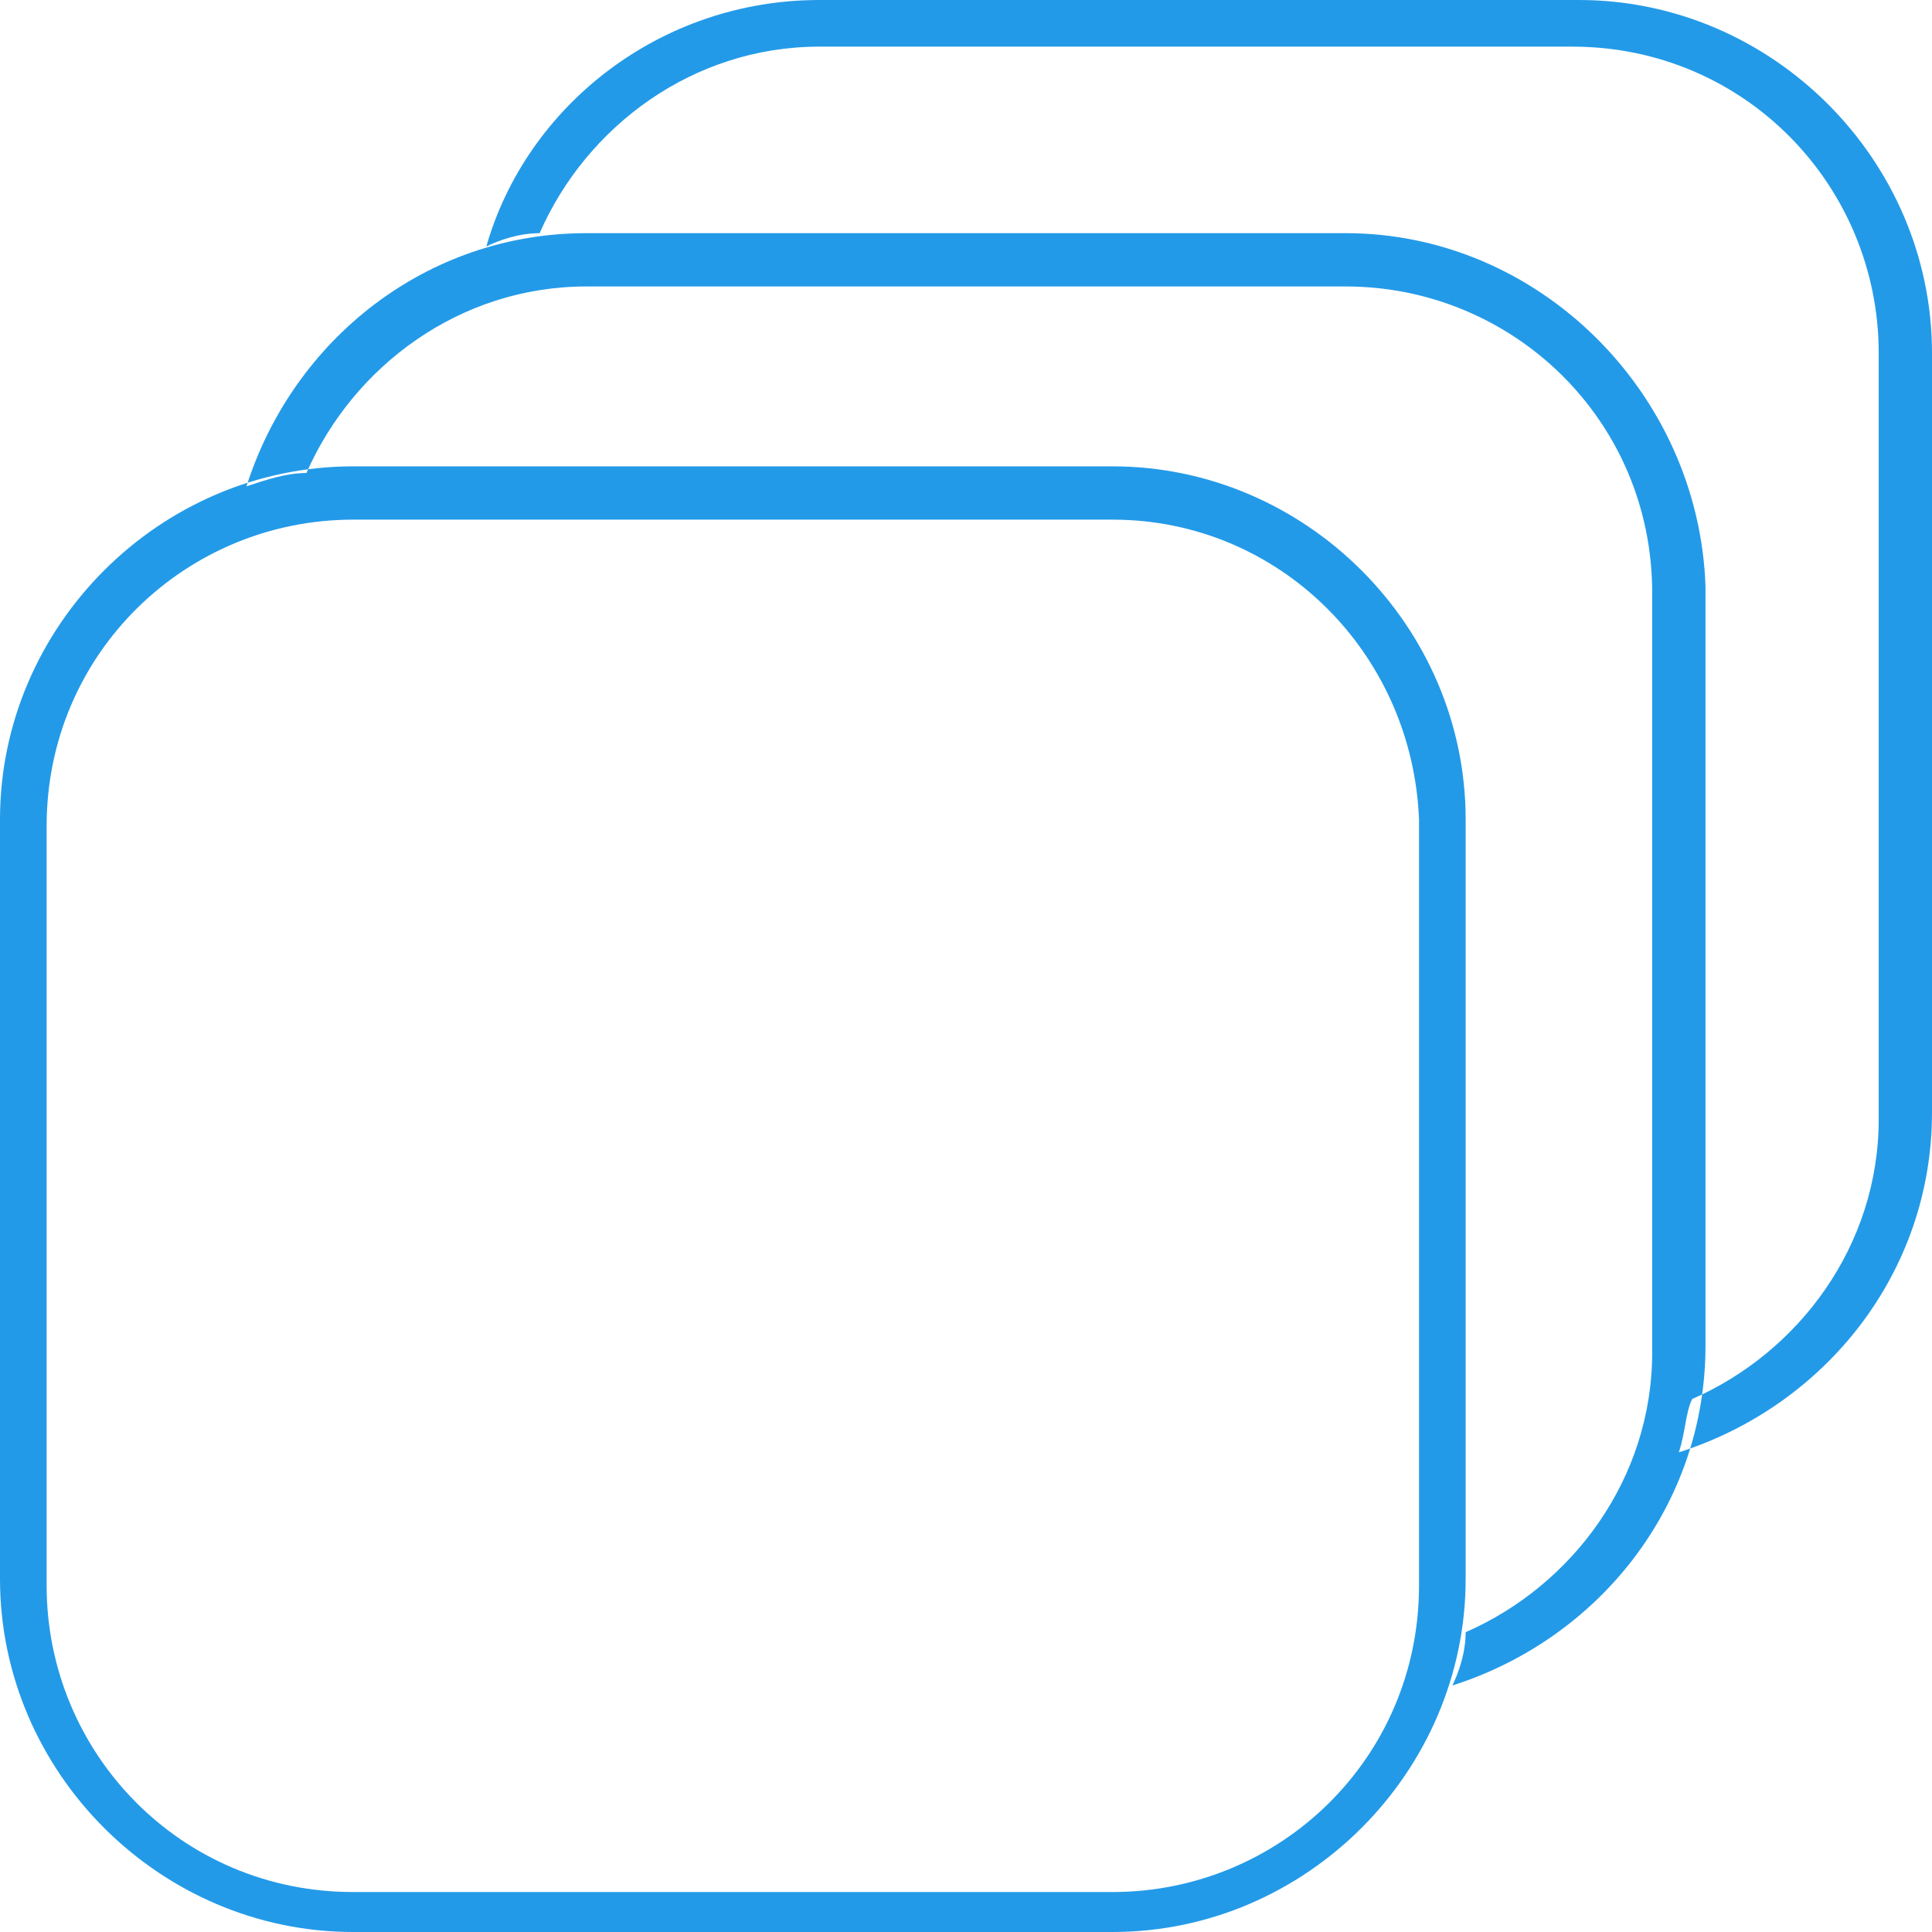
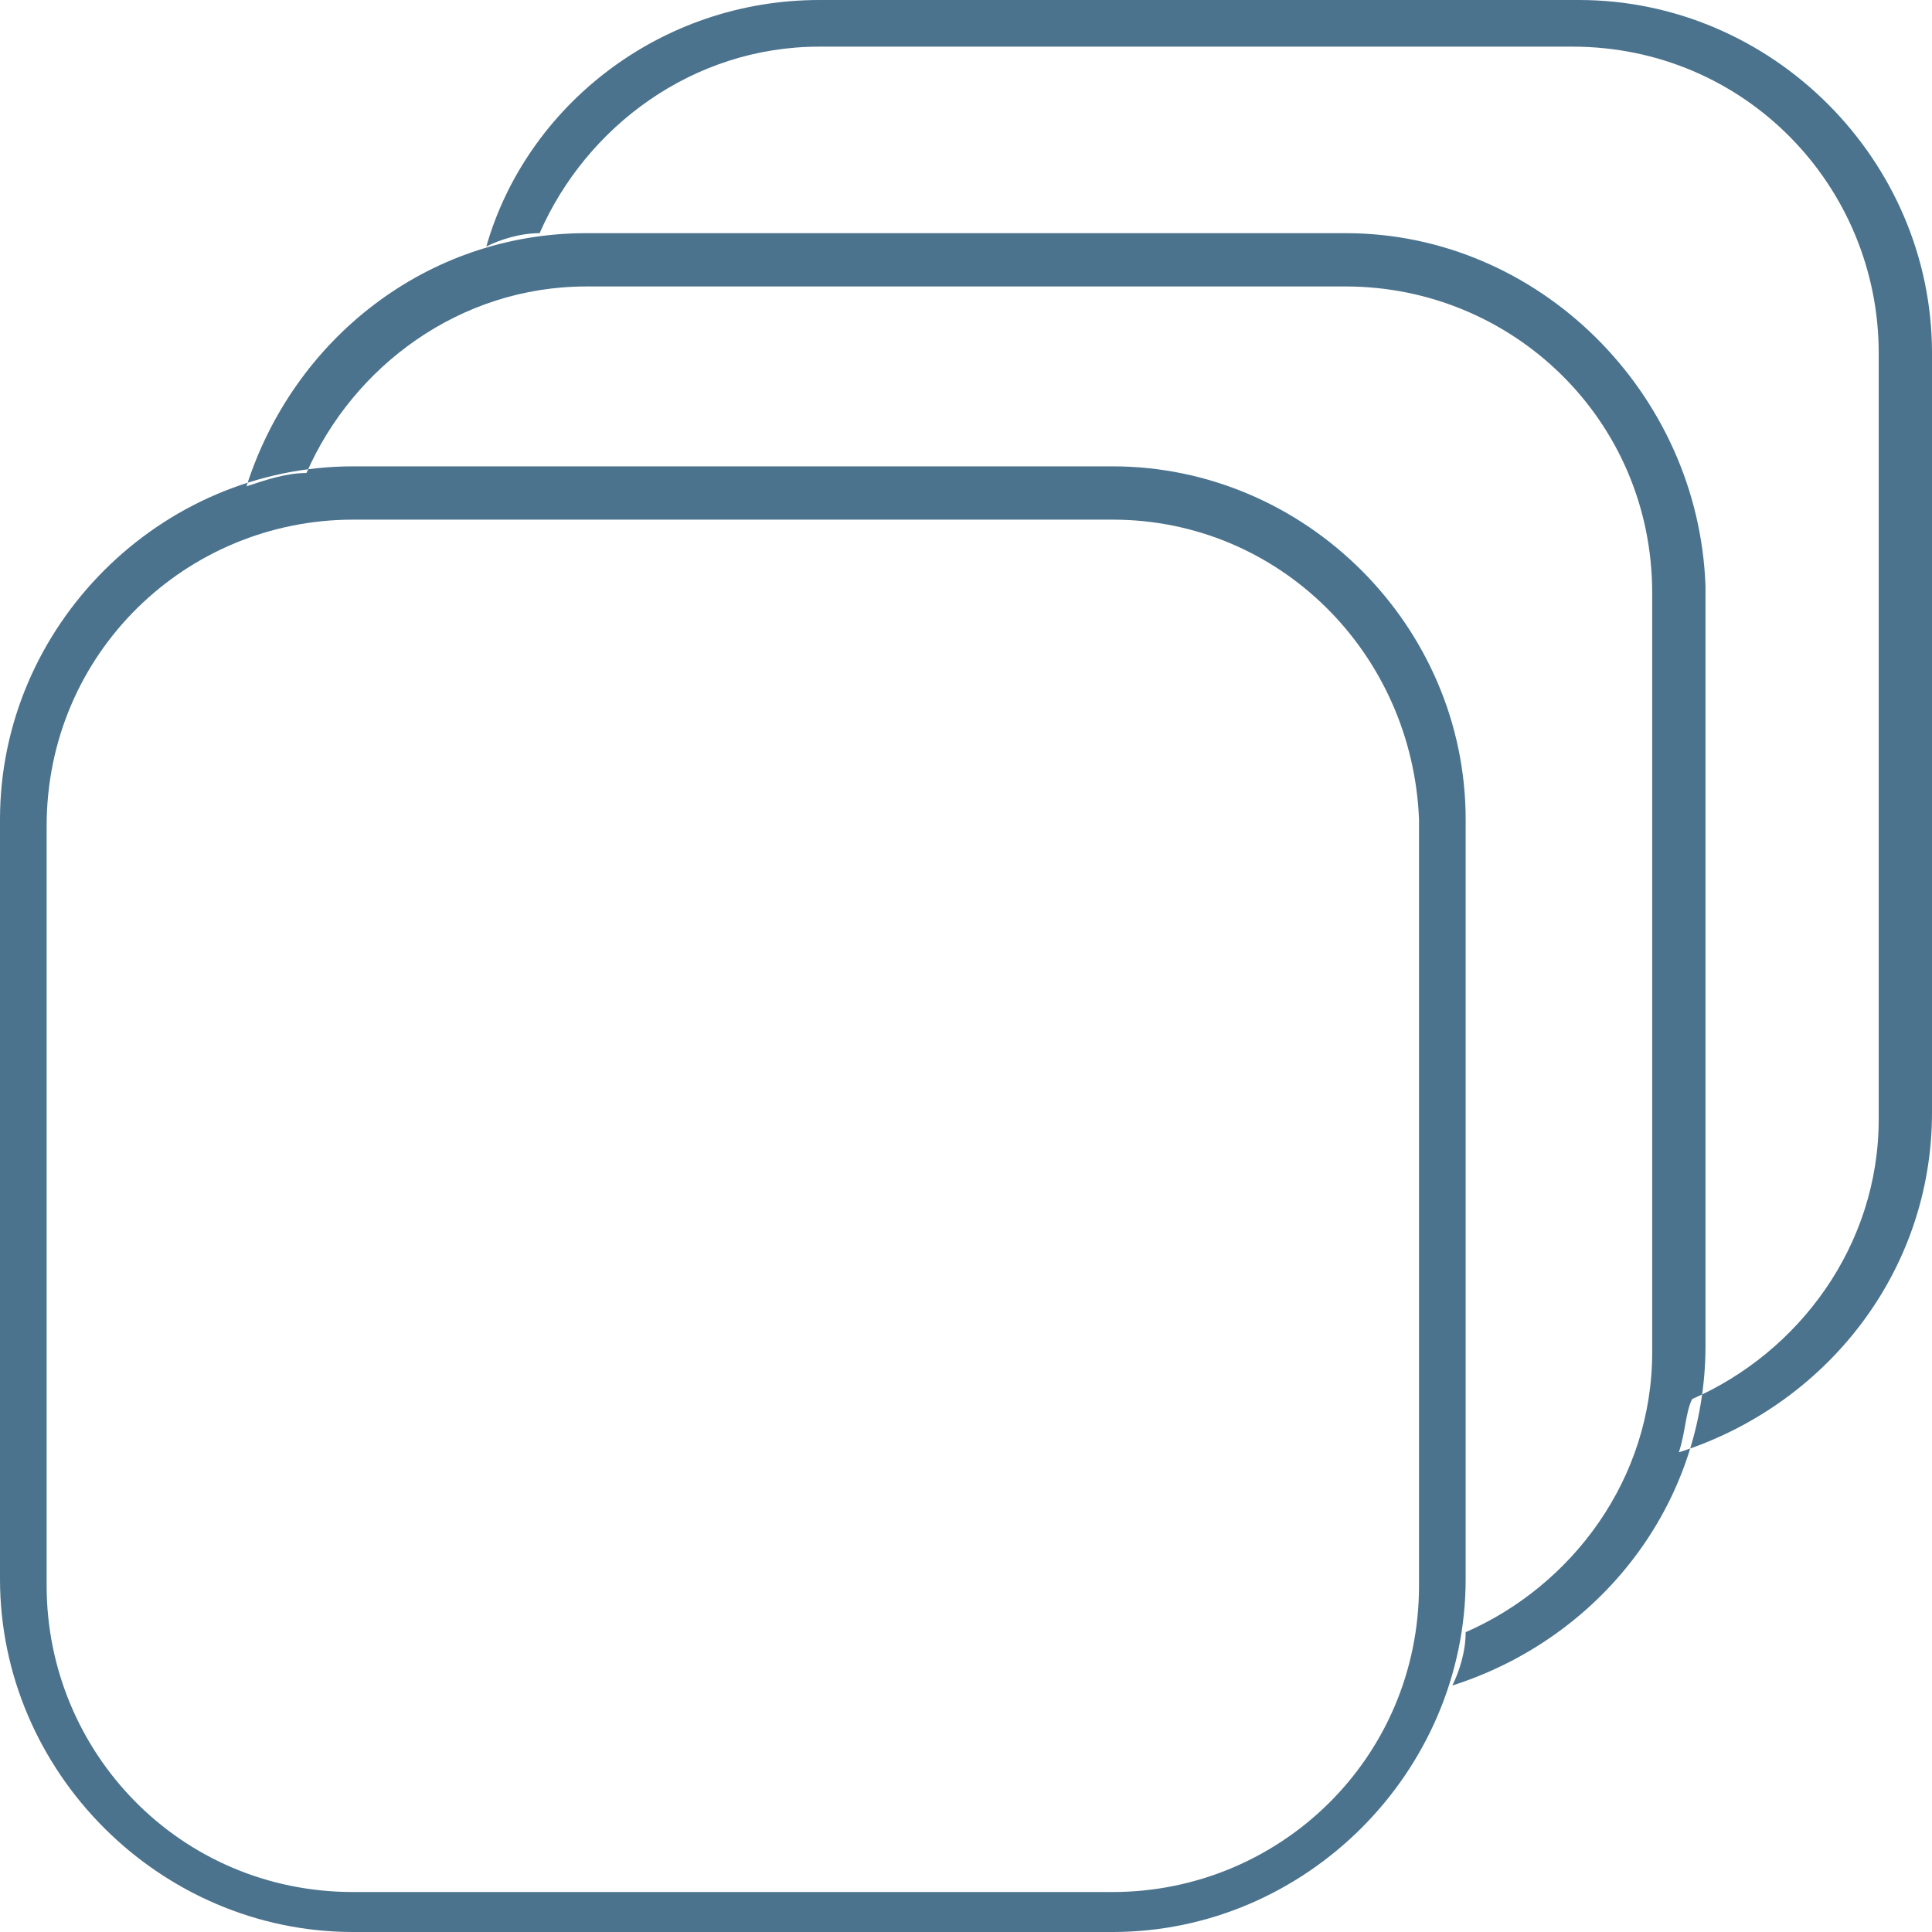
<svg xmlns="http://www.w3.org/2000/svg" version="1.1" id="Layer_1" x="0px" y="0px" viewBox="0 0 29 29" style="enable-background:new 0 0 29 29;" xml:space="preserve">
-   <path fill="#239AE8" d="M29,5.3v11.4c0,2.4-1.6,4.4-3.8,5.1c0.1-0.3,0.1-0.6,0.2-0.8c1.6-0.7,2.8-2.3,2.8-4.2V5.3c0-2.5-2-4.6-4.6-4.6  H12.3c-1.9,0-3.5,1.2-4.2,2.8c-0.3,0-0.6,0.1-0.8,0.2C7.9,1.6,9.9,0,12.3,0h11.4C26.6,0,29,2.4,29,5.3z M20.2,3.5H8.8  c-2.4,0-4.4,1.6-5.1,3.8C4,7.2,4.3,7.1,4.6,7.1c0.7-1.6,2.3-2.8,4.2-2.8h11.4c2.5,0,4.6,2,4.6,4.6v11.4c0,1.9-1.2,3.5-2.8,4.2  c0,0.3-0.1,0.6-0.2,0.8c2.2-0.7,3.8-2.7,3.8-5.1V8.8C25.5,5.9,23.1,3.5,20.2,3.5z M16.7,7.8H5.3c-2.5,0-4.6,2-4.6,4.6v11.4  c0,2.5,2,4.6,4.6,4.6h11.4c2.5,0,4.6-2,4.6-4.6V12.3C21.2,9.8,19.2,7.8,16.7,7.8 M16.7,7c2.9,0,5.3,2.4,5.3,5.3v11.4  c0,2.9-2.4,5.3-5.3,5.3H5.3C2.4,29,0,26.6,0,23.7V12.3C0,9.4,2.4,7,5.3,7H16.7L16.7,7z" />
+   <path fill="#4b738d" d="M29,5.3v11.4c0,2.4-1.6,4.4-3.8,5.1c0.1-0.3,0.1-0.6,0.2-0.8c1.6-0.7,2.8-2.3,2.8-4.2V5.3c0-2.5-2-4.6-4.6-4.6  H12.3c-1.9,0-3.5,1.2-4.2,2.8c-0.3,0-0.6,0.1-0.8,0.2C7.9,1.6,9.9,0,12.3,0h11.4C26.6,0,29,2.4,29,5.3z M20.2,3.5H8.8  c-2.4,0-4.4,1.6-5.1,3.8C4,7.2,4.3,7.1,4.6,7.1c0.7-1.6,2.3-2.8,4.2-2.8h11.4c2.5,0,4.6,2,4.6,4.6v11.4c0,1.9-1.2,3.5-2.8,4.2  c0,0.3-0.1,0.6-0.2,0.8c2.2-0.7,3.8-2.7,3.8-5.1V8.8C25.5,5.9,23.1,3.5,20.2,3.5z M16.7,7.8H5.3c-2.5,0-4.6,2-4.6,4.6v11.4  c0,2.5,2,4.6,4.6,4.6h11.4c2.5,0,4.6-2,4.6-4.6V12.3C21.2,9.8,19.2,7.8,16.7,7.8 M16.7,7c2.9,0,5.3,2.4,5.3,5.3v11.4  c0,2.9-2.4,5.3-5.3,5.3H5.3C2.4,29,0,26.6,0,23.7V12.3C0,9.4,2.4,7,5.3,7H16.7L16.7,7z" />
</svg>
